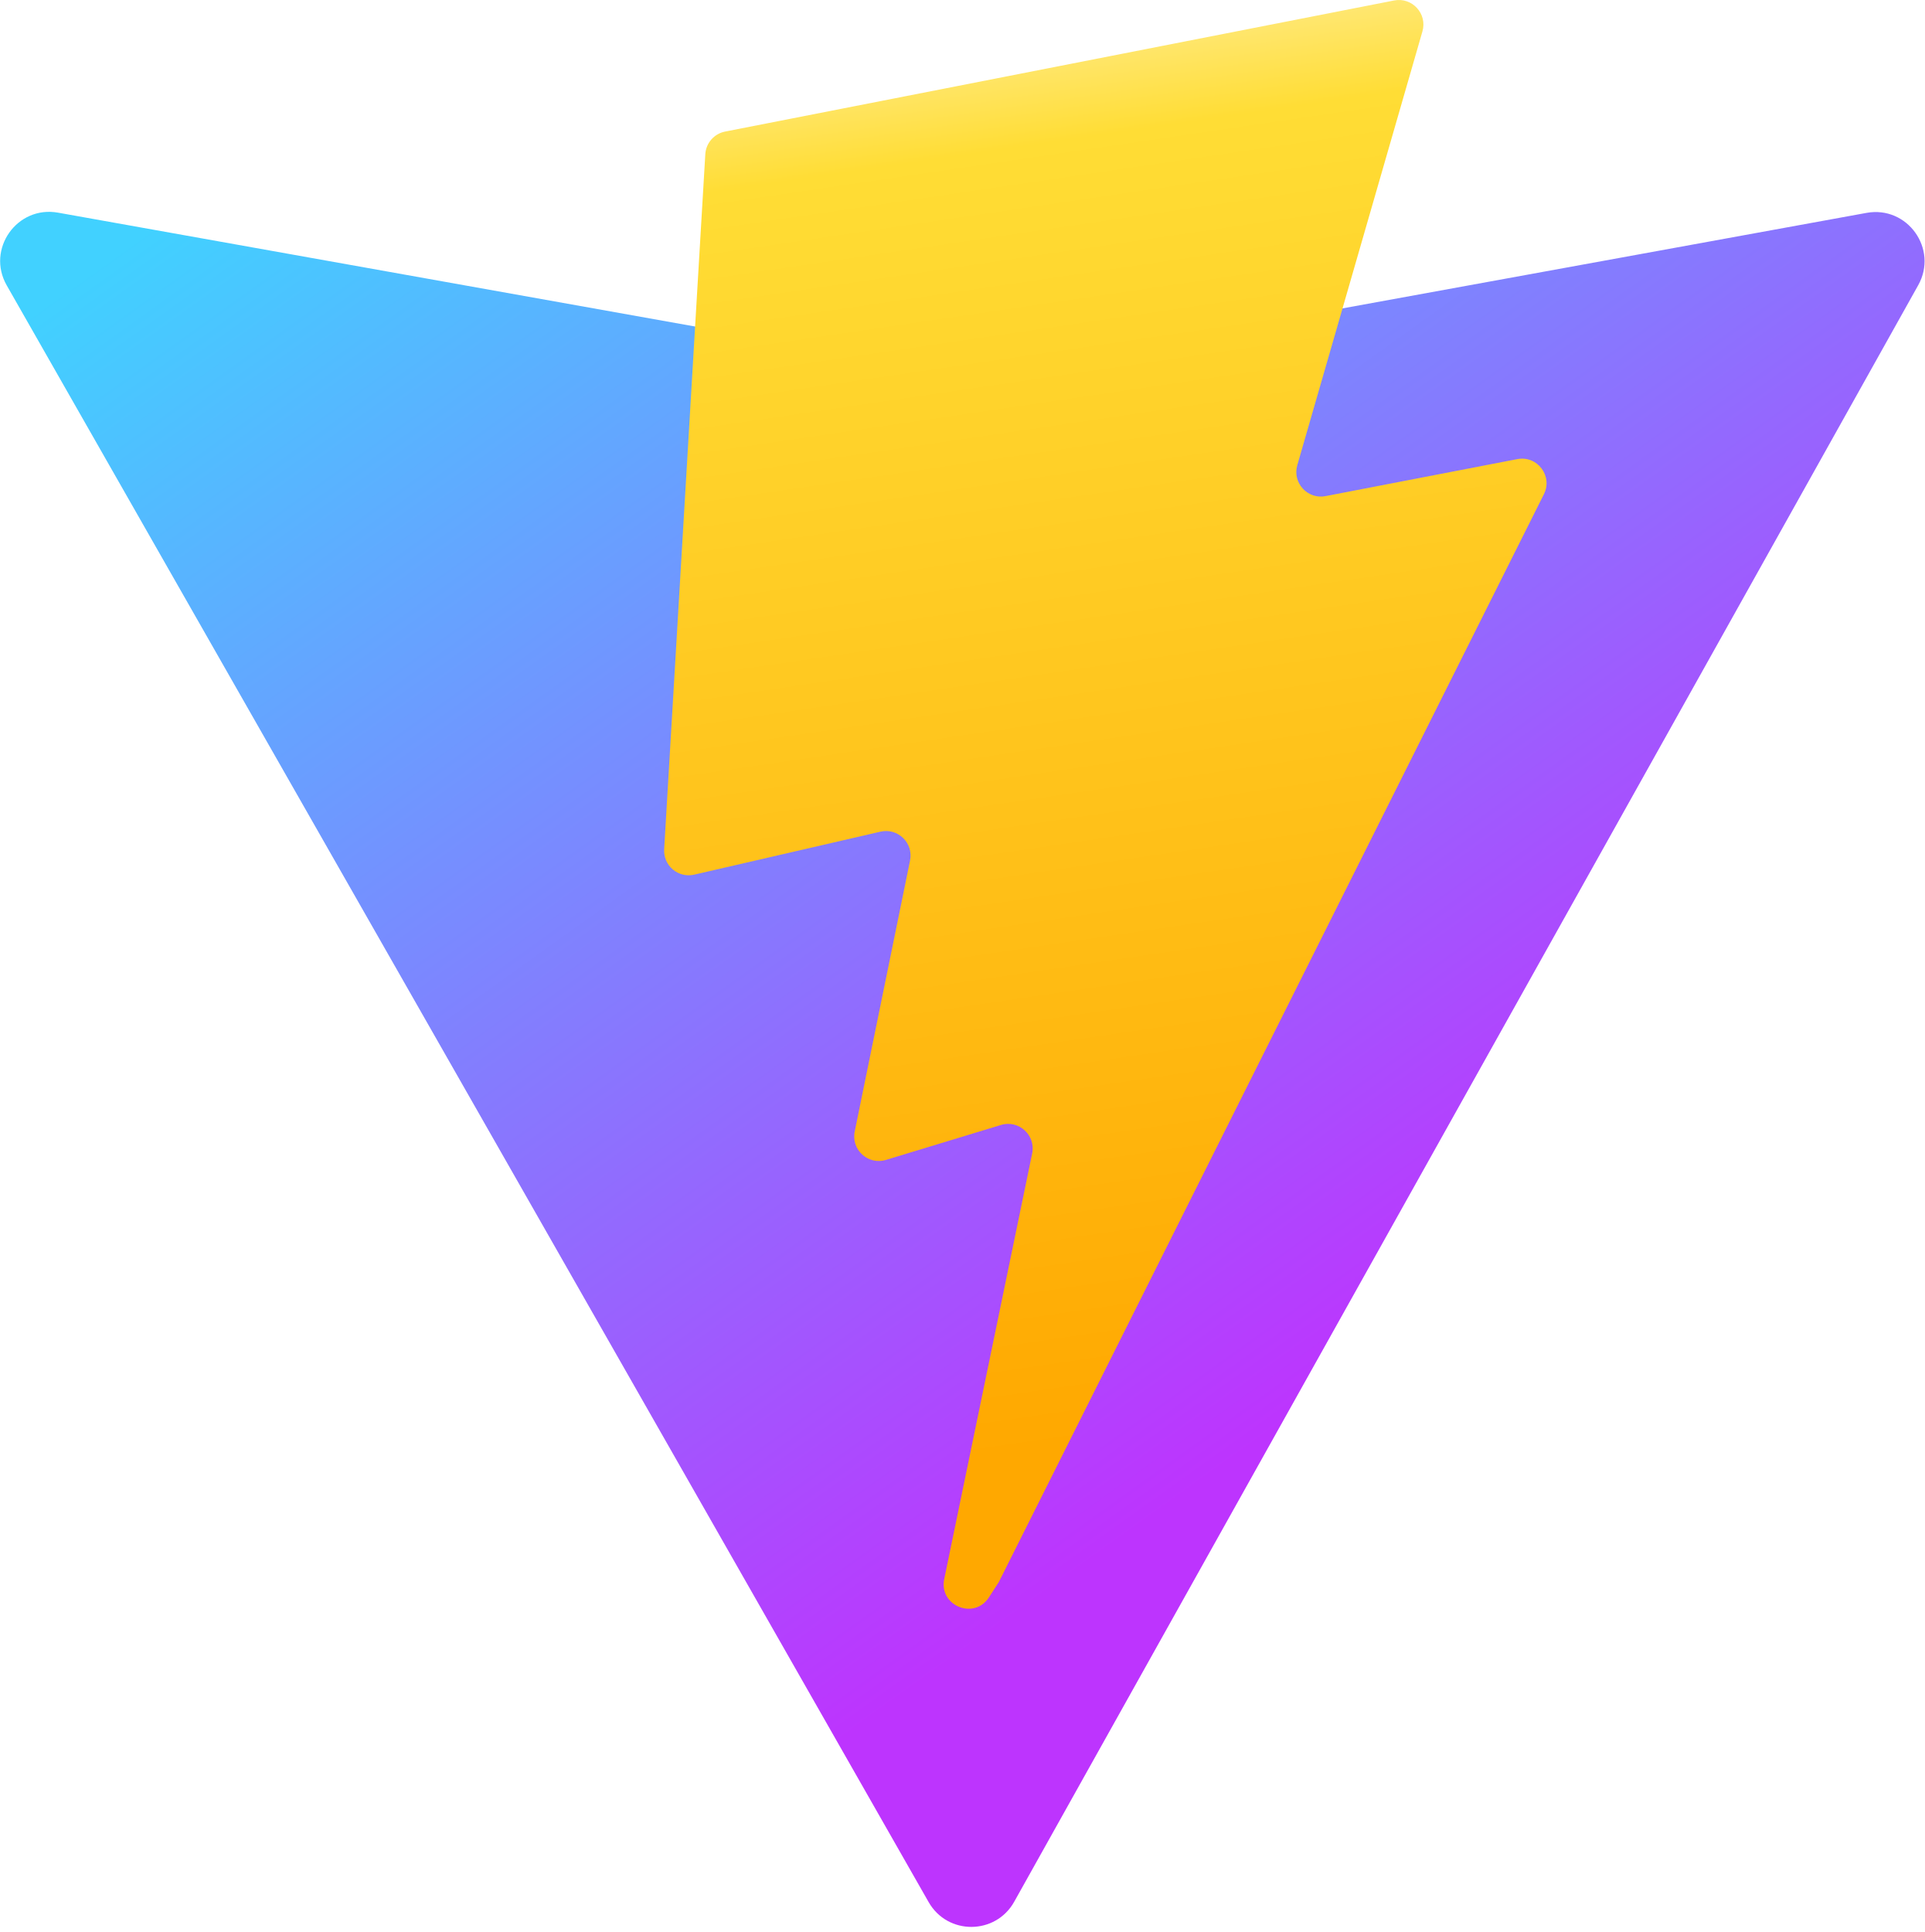
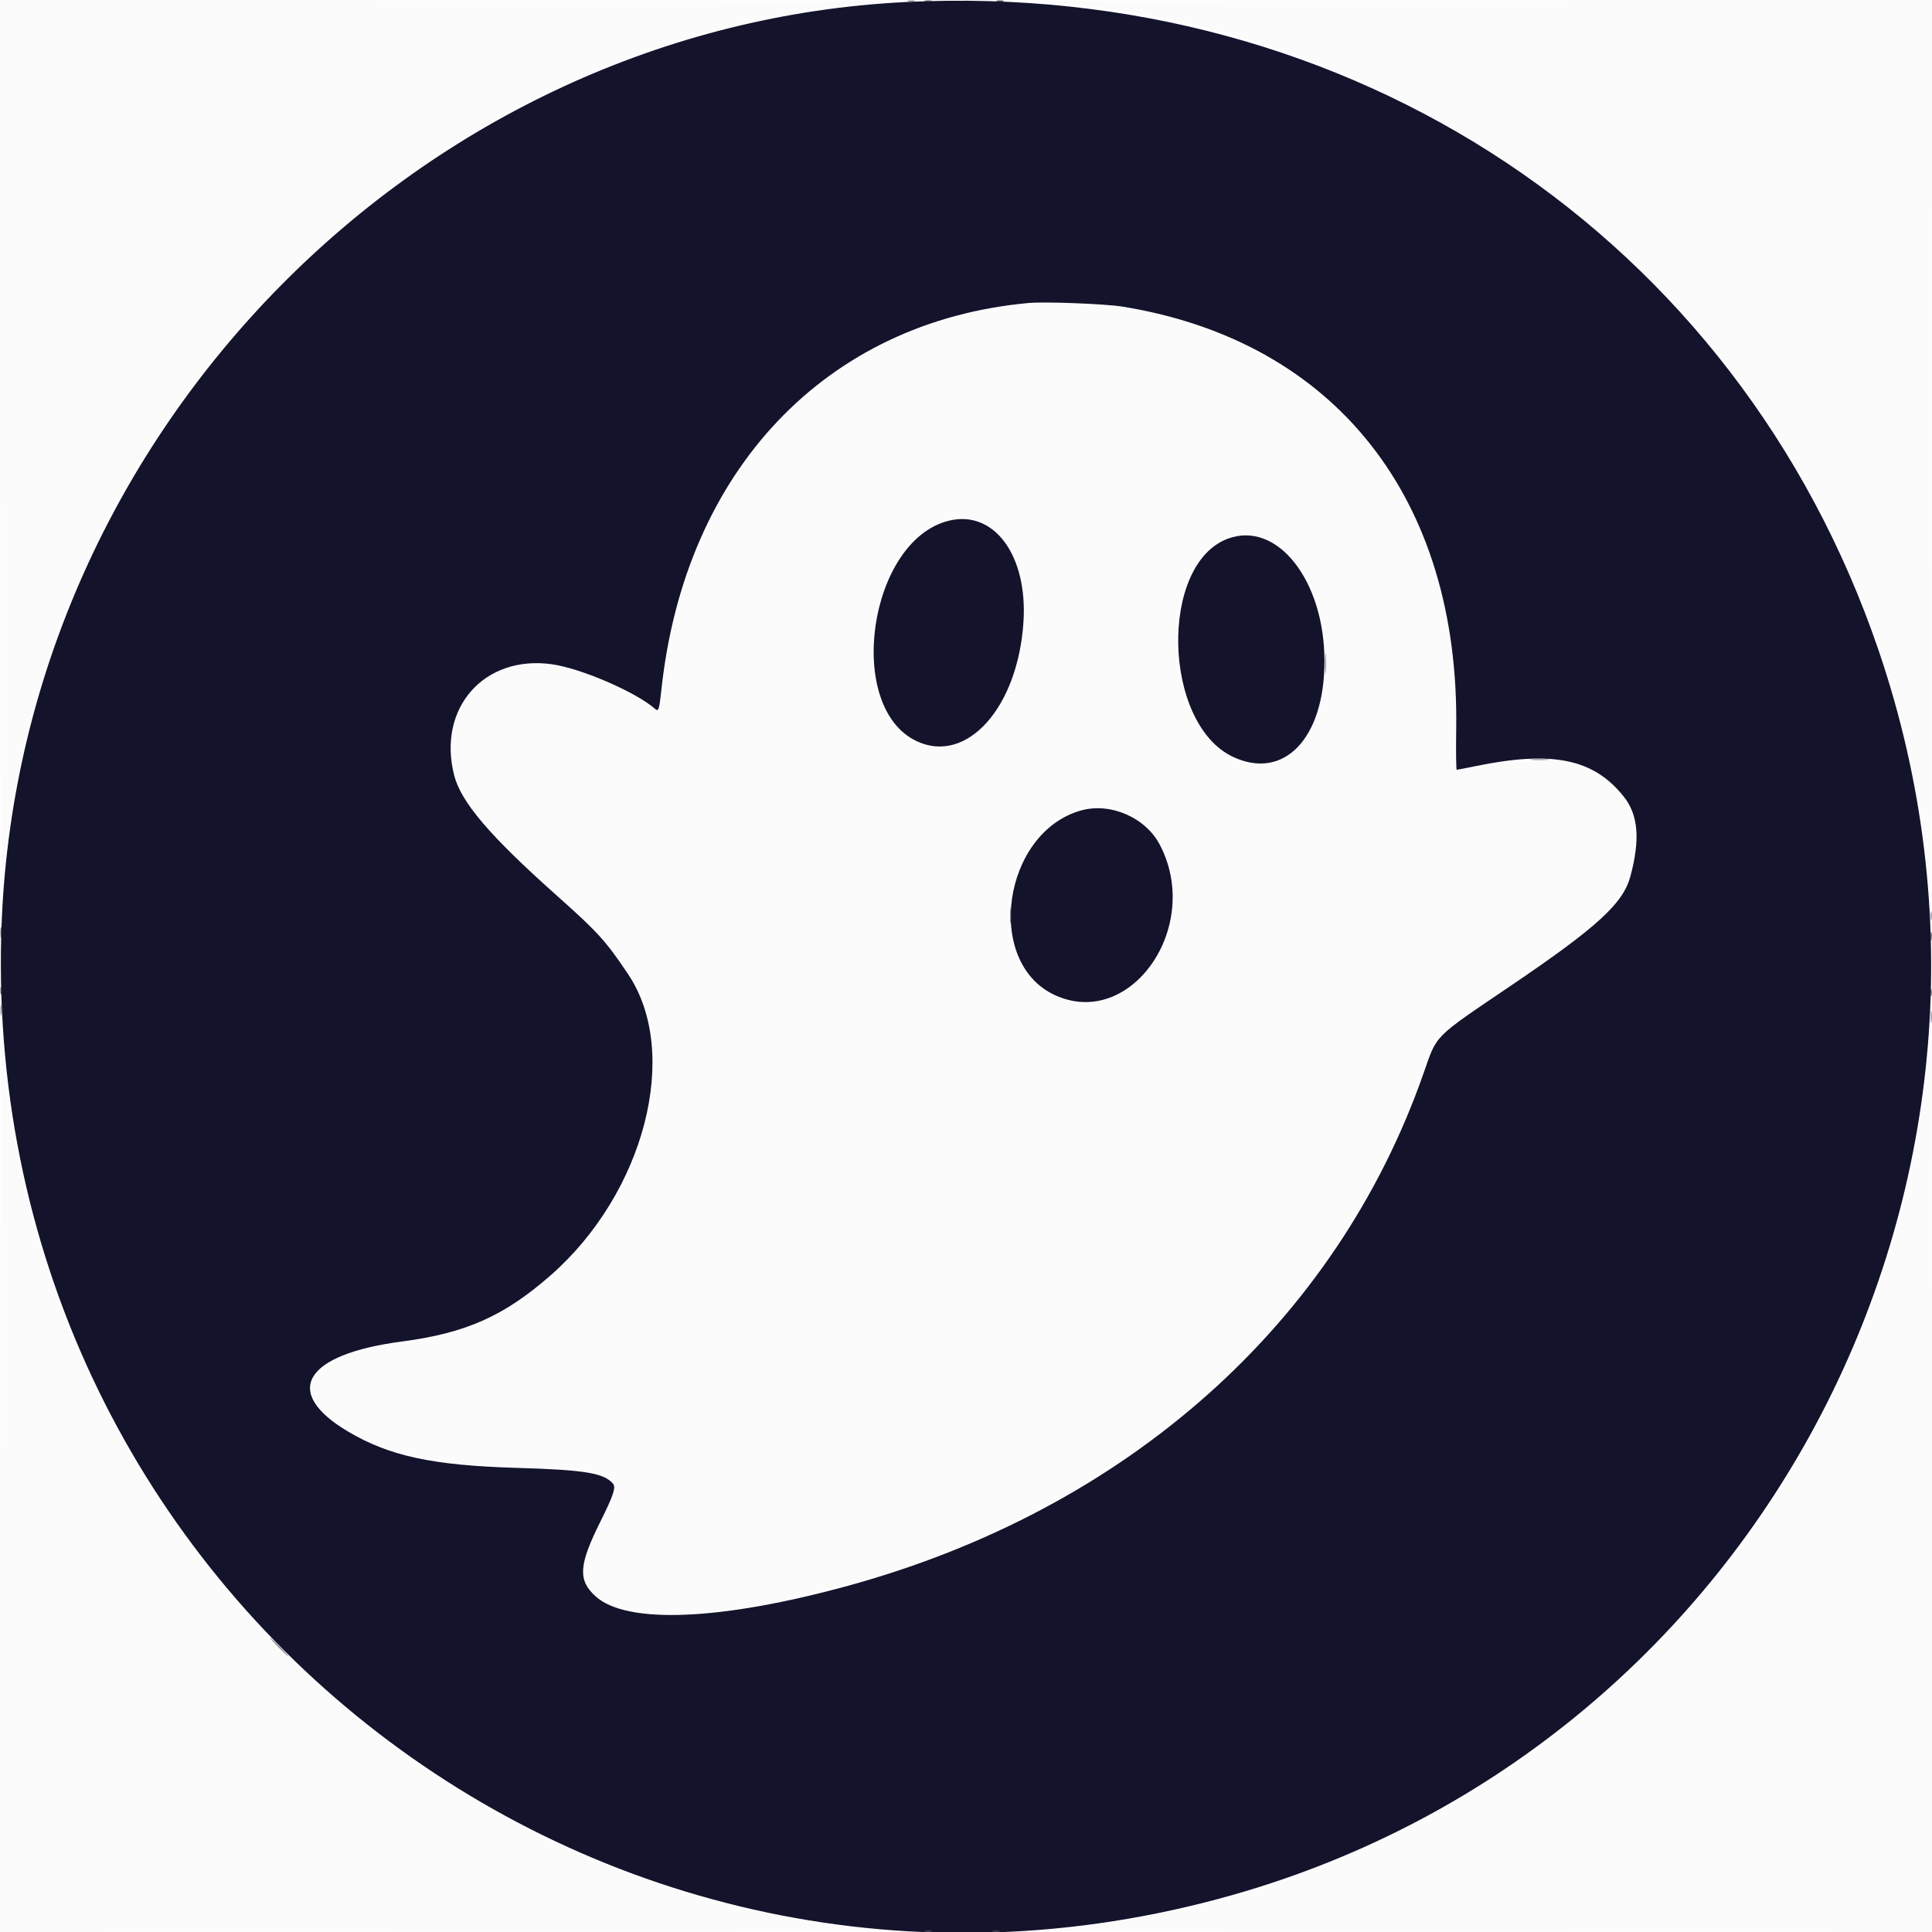
- <svg xmlns="http://www.w3.org/2000/svg" aria-hidden="true" role="img" class="iconify iconify--logos" width="31.88" height="32" preserveAspectRatio="xMidYMid meet" viewBox="0 0 256 257">
-   <defs>
-     <linearGradient id="IconifyId1813088fe1fbc01fb466" x1="-.828%" x2="57.636%" y1="7.652%" y2="78.411%">
-       <stop offset="0%" stop-color="#41D1FF" />
-       <stop offset="100%" stop-color="#BD34FE" />
-     </linearGradient>
-     <linearGradient id="IconifyId1813088fe1fbc01fb467" x1="43.376%" x2="50.316%" y1="2.242%" y2="89.03%">
-       <stop offset="0%" stop-color="#FFEA83" />
-       <stop offset="8.333%" stop-color="#FFDD35" />
-       <stop offset="100%" stop-color="#FFA800" />
-     </linearGradient>
-   </defs>
-   <path fill="url(#IconifyId1813088fe1fbc01fb466)" d="M255.153 37.938L134.897 252.976c-2.483 4.44-8.862 4.466-11.382.048L.875 37.958c-2.746-4.814 1.371-10.646 6.827-9.67l120.385 21.517a6.537 6.537 0 0 0 2.322-.004l117.867-21.483c5.438-.991 9.574 4.796 6.877 9.62Z" />
-   <path fill="url(#IconifyId1813088fe1fbc01fb467)" d="M185.432.063L96.44 17.501a3.268 3.268 0 0 0-2.634 3.014l-5.474 92.456a3.268 3.268 0 0 0 3.997 3.378l24.777-5.718c2.318-.535 4.413 1.507 3.936 3.838l-7.361 36.047c-.495 2.426 1.782 4.5 4.151 3.78l15.304-4.649c2.372-.72 4.652 1.36 4.15 3.788l-11.698 56.621c-.732 3.542 3.979 5.473 5.943 2.437l1.313-2.028l72.516-144.72c1.215-2.423-.88-5.186-3.54-4.672l-25.505 4.922c-2.396.462-4.435-1.77-3.759-4.114l16.646-57.705c.677-2.35-1.37-4.583-3.769-4.113Z" />
+ <svg xmlns="http://www.w3.org/2000/svg" id="svg" version="1.1" width="400" height="400" viewBox="0, 0, 400,400">
+   <g id="svgg">
+     <path id="path0" d="M0.051 94.434 C 0.094 173.885,0.181 187.938,0.599 183.008 C 8.901 85.009,88.048 6.891,185.742 0.273 C 186.816 0.200,145.464 0.109,93.848 0.070 L 0.000 0.000 0.051 94.434 M213.477 0.278 C 310.368 5.646,389.612 82.816,399.199 181.137 C 399.912 188.450,399.914 188.139,399.957 94.238 L 400.000 0.000 305.566 0.074 C 253.628 0.114,212.188 0.206,213.477 0.278 M216.406 62.759 C 171.786 65.282,141.744 96.215,136.892 144.629 C 136.747 146.079,136.554 147.266,136.465 147.266 C 136.375 147.266,134.506 146.180,132.311 144.853 C 113.727 133.618,97.630 135.721,93.946 149.864 C 91.185 160.465,95.926 168.276,115.629 185.591 C 126.395 195.052,132.091 202.534,133.734 209.375 C 138.204 227.984,131.585 247.388,115.535 262.730 C 105.336 272.479,96.931 276.237,80.664 278.321 C 54.642 281.654,61.488 297.215,91.406 302.739 C 94.955 303.394,98.442 303.639,108.008 303.908 C 120.257 304.252,122.924 304.577,125.840 306.085 C 128.003 307.203,127.896 307.821,124.187 315.625 C 119.186 326.148,119.917 329.927,127.499 332.764 C 139.189 337.138,171.712 331.373,199.219 320.052 C 245.966 300.811,280.391 265.059,295.257 220.313 C 297.238 214.347,297.329 214.264,313.334 203.516 C 330.563 191.948,336.065 186.829,337.563 180.974 C 339.395 173.819,338.978 169.590,335.987 164.974 C 333.620 161.319,331.310 159.768,325.391 157.854 C 322.997 157.080,310.720 157.585,305.664 158.664 L 301.367 159.582 301.361 149.224 C 301.350 127.798,296.775 111.059,286.867 96.180 C 273.138 75.565,242.972 61.256,216.406 62.759 M202.826 107.886 C 210.718 110.251,214.464 125.157,210.464 138.281 C 203.271 161.879,180.906 159.470,180.866 135.093 C 180.838 117.804,191.567 104.513,202.826 107.886 M261.198 111.130 C 270.490 113.890,277.042 131.795,273.635 145.117 C 269.242 162.291,252.622 162.762,246.273 145.893 C 239.258 127.255,247.879 107.175,261.198 111.130 M232.998 168.383 C 240.795 171.322,245.080 182.882,242.014 192.706 C 235.364 214.010,209.466 211.904,209.230 190.039 C 209.063 174.605,220.899 163.821,232.998 168.383 M0.053 305.371 L 0.000 400.000 94.043 399.932 C 145.767 399.894,187.295 399.809,186.328 399.743 C 137.915 396.420,96.385 377.912,60.470 343.652 C 27.947 312.627,4.518 264.056,0.964 220.291 C 0.835 218.692,0.588 215.889,0.417 214.063 C 0.246 212.236,0.083 253.325,0.053 305.371 M399.609 213.833 C 399.609 221.137,396.006 241.907,392.566 254.430 C 370.389 335.169,296.088 395.319,213.086 399.728 C 211.797 399.796,253.325 399.886,305.371 399.926 L 400.000 400.000 400.000 306.250 C 400.000 254.688,399.912 212.500,399.805 212.500 C 399.697 212.500,399.609 213.100,399.609 213.833 " stroke="none" fill="#fbfbfb" fill-rule="evenodd" />
+     <path id="path1" d="M187.500 0.421 C 87.266 5.393,4.749 89.096,0.376 190.234 C -5.577 327.918,123.036 429.902,255.233 392.325 C 365.053 361.110,426.079 243.438,388.914 134.560 C 359.715 49.022,279.861 -4.160,187.500 0.421 M232.422 63.487 C 276.428 70.624,302.184 103.213,301.491 150.879 C 301.423 155.552,301.471 159.376,301.598 159.375 C 301.725 159.375,303.483 159.035,305.504 158.620 C 321.454 155.343,329.954 157.094,336.189 164.941 C 339.195 168.725,339.611 173.800,337.544 181.477 C 336.042 187.055,330.648 191.987,312.891 204.017 C 296.525 215.105,297.595 214.031,294.711 222.266 C 276.614 273.944,233.425 312.413,175.680 328.289 C 149.402 335.513,129.787 336.349,123.327 330.519 C 119.616 327.171,119.813 324.040,124.303 315.039 C 126.974 309.683,127.556 307.953,126.935 307.205 C 125.087 304.978,121.103 304.318,107.031 303.909 C 89.622 303.403,80.653 301.474,72.071 296.391 C 58.282 288.224,62.957 280.393,83.203 277.748 C 96.411 276.022,104.362 272.489,113.968 264.076 C 133.496 246.974,140.968 217.977,130.043 201.688 C 125.443 194.828,123.762 192.970,115.492 185.608 C 101.385 173.050,95.424 166.066,94.011 160.442 C 90.523 146.557,100.272 135.547,114.295 137.533 C 120.334 138.388,131.661 143.288,135.608 146.752 C 136.349 147.403,136.486 146.994,136.939 142.773 C 141.813 97.360,171.007 66.596,212.891 62.740 C 216.354 62.421,228.781 62.896,232.422 63.487 M196.385 107.823 C 179.799 111.991,174.844 146.479,189.826 153.471 C 200.195 158.310,210.785 146.433,211.903 128.711 C 212.773 114.909,205.759 105.468,196.385 107.823 M254.254 111.512 C 239.946 116.778,240.711 149.883,255.298 156.709 C 265.832 161.639,274.219 152.859,274.219 136.902 C 274.219 120.199,264.440 107.763,254.254 111.512 M223.838 167.792 C 207.628 172.311,203.742 199.168,218.311 205.985 C 234.021 213.337,249.051 191.898,240.119 174.878 C 237.170 169.258,229.911 166.099,223.838 167.792 " stroke="none" fill="#13132c" fill-rule="evenodd" />
+     <path id="path2" d="" stroke="none" fill="#666878" fill-rule="evenodd" />
+     <path id="path3" d="M191.504 0.269 C 191.880 0.368,192.495 0.368,192.871 0.269 C 193.247 0.171,192.939 0.091,192.188 0.091 C 191.436 0.091,191.128 0.171,191.504 0.269 M206.348 0.269 C 206.724 0.368,207.339 0.368,207.715 0.269 C 208.091 0.171,207.783 0.091,207.031 0.091 C 206.279 0.091,205.972 0.171,206.348 0.269 M0.112 193.164 C 0.115 194.238,0.191 194.631,0.280 194.038 C 0.370 193.444,0.368 192.565,0.275 192.084 C 0.182 191.604,0.109 192.090,0.112 193.164 M399.708 193.945 C 399.712 194.805,399.792 195.110,399.886 194.624 C 399.979 194.138,399.976 193.435,399.878 193.062 C 399.780 192.688,399.704 193.086,399.708 193.945 M0.091 205.078 C 0.091 205.830,0.171 206.138,0.269 205.762 C 0.368 205.386,0.368 204.771,0.269 204.395 C 0.171 204.019,0.091 204.326,0.091 205.078 M399.700 205.469 C 399.700 206.221,399.780 206.528,399.879 206.152 C 399.977 205.776,399.977 205.161,399.879 204.785 C 399.780 204.409,399.700 204.717,399.700 205.469 M191.504 399.879 C 191.880 399.977,192.495 399.977,192.871 399.879 C 193.247 399.780,192.939 399.700,192.188 399.700 C 191.436 399.700,191.128 399.780,191.504 399.879 M205.566 399.879 C 205.942 399.977,206.558 399.977,206.934 399.879 C 207.310 399.780,207.002 399.700,206.250 399.700 C 205.498 399.700,205.190 399.780,205.566 399.879 " stroke="none" fill="#4c4c5a" fill-rule="evenodd" />
+     <path id="path4" d="M187.988 0.269 C 188.364 0.368,188.979 0.368,189.355 0.269 C 189.731 0.171,189.424 0.091,188.672 0.091 C 187.920 0.091,187.612 0.171,187.988 0.269 M274.357 137.305 C 274.356 139.238,274.422 140.079,274.504 139.172 C 274.586 138.265,274.587 136.683,274.506 135.656 C 274.426 134.629,274.359 135.371,274.357 137.305 M317.090 157.317 C 318.003 157.400,319.497 157.400,320.410 157.317 C 321.323 157.235,320.576 157.168,318.750 157.168 C 316.924 157.168,316.177 157.235,317.090 157.317 M209.113 189.648 C 209.114 191.152,209.185 191.720,209.269 190.909 C 209.354 190.099,209.353 188.868,209.266 188.175 C 209.180 187.481,209.111 188.145,209.113 189.648 M399.708 189.648 C 399.712 190.508,399.792 190.813,399.886 190.327 C 399.979 189.842,399.976 189.138,399.878 188.765 C 399.780 188.392,399.704 188.789,399.708 189.648 M0.112 209.180 C 0.115 210.254,0.191 210.647,0.280 210.053 C 0.370 209.459,0.368 208.581,0.275 208.100 C 0.182 207.620,0.109 208.105,0.112 209.180 M399.726 210.547 C 399.726 211.729,399.800 212.212,399.889 211.621 C 399.979 211.030,399.979 210.063,399.889 209.473 C 399.800 208.882,399.726 209.365,399.726 210.547 M57.617 341.016 C 58.675 342.090,59.629 342.969,59.736 342.969 C 59.844 342.969,59.066 342.090,58.008 341.016 C 56.950 339.941,55.996 339.063,55.889 339.063 C 55.781 339.063,56.559 339.941,57.617 341.016 " stroke="none" fill="#848c94" fill-rule="evenodd" />
+   </g>
</svg>
